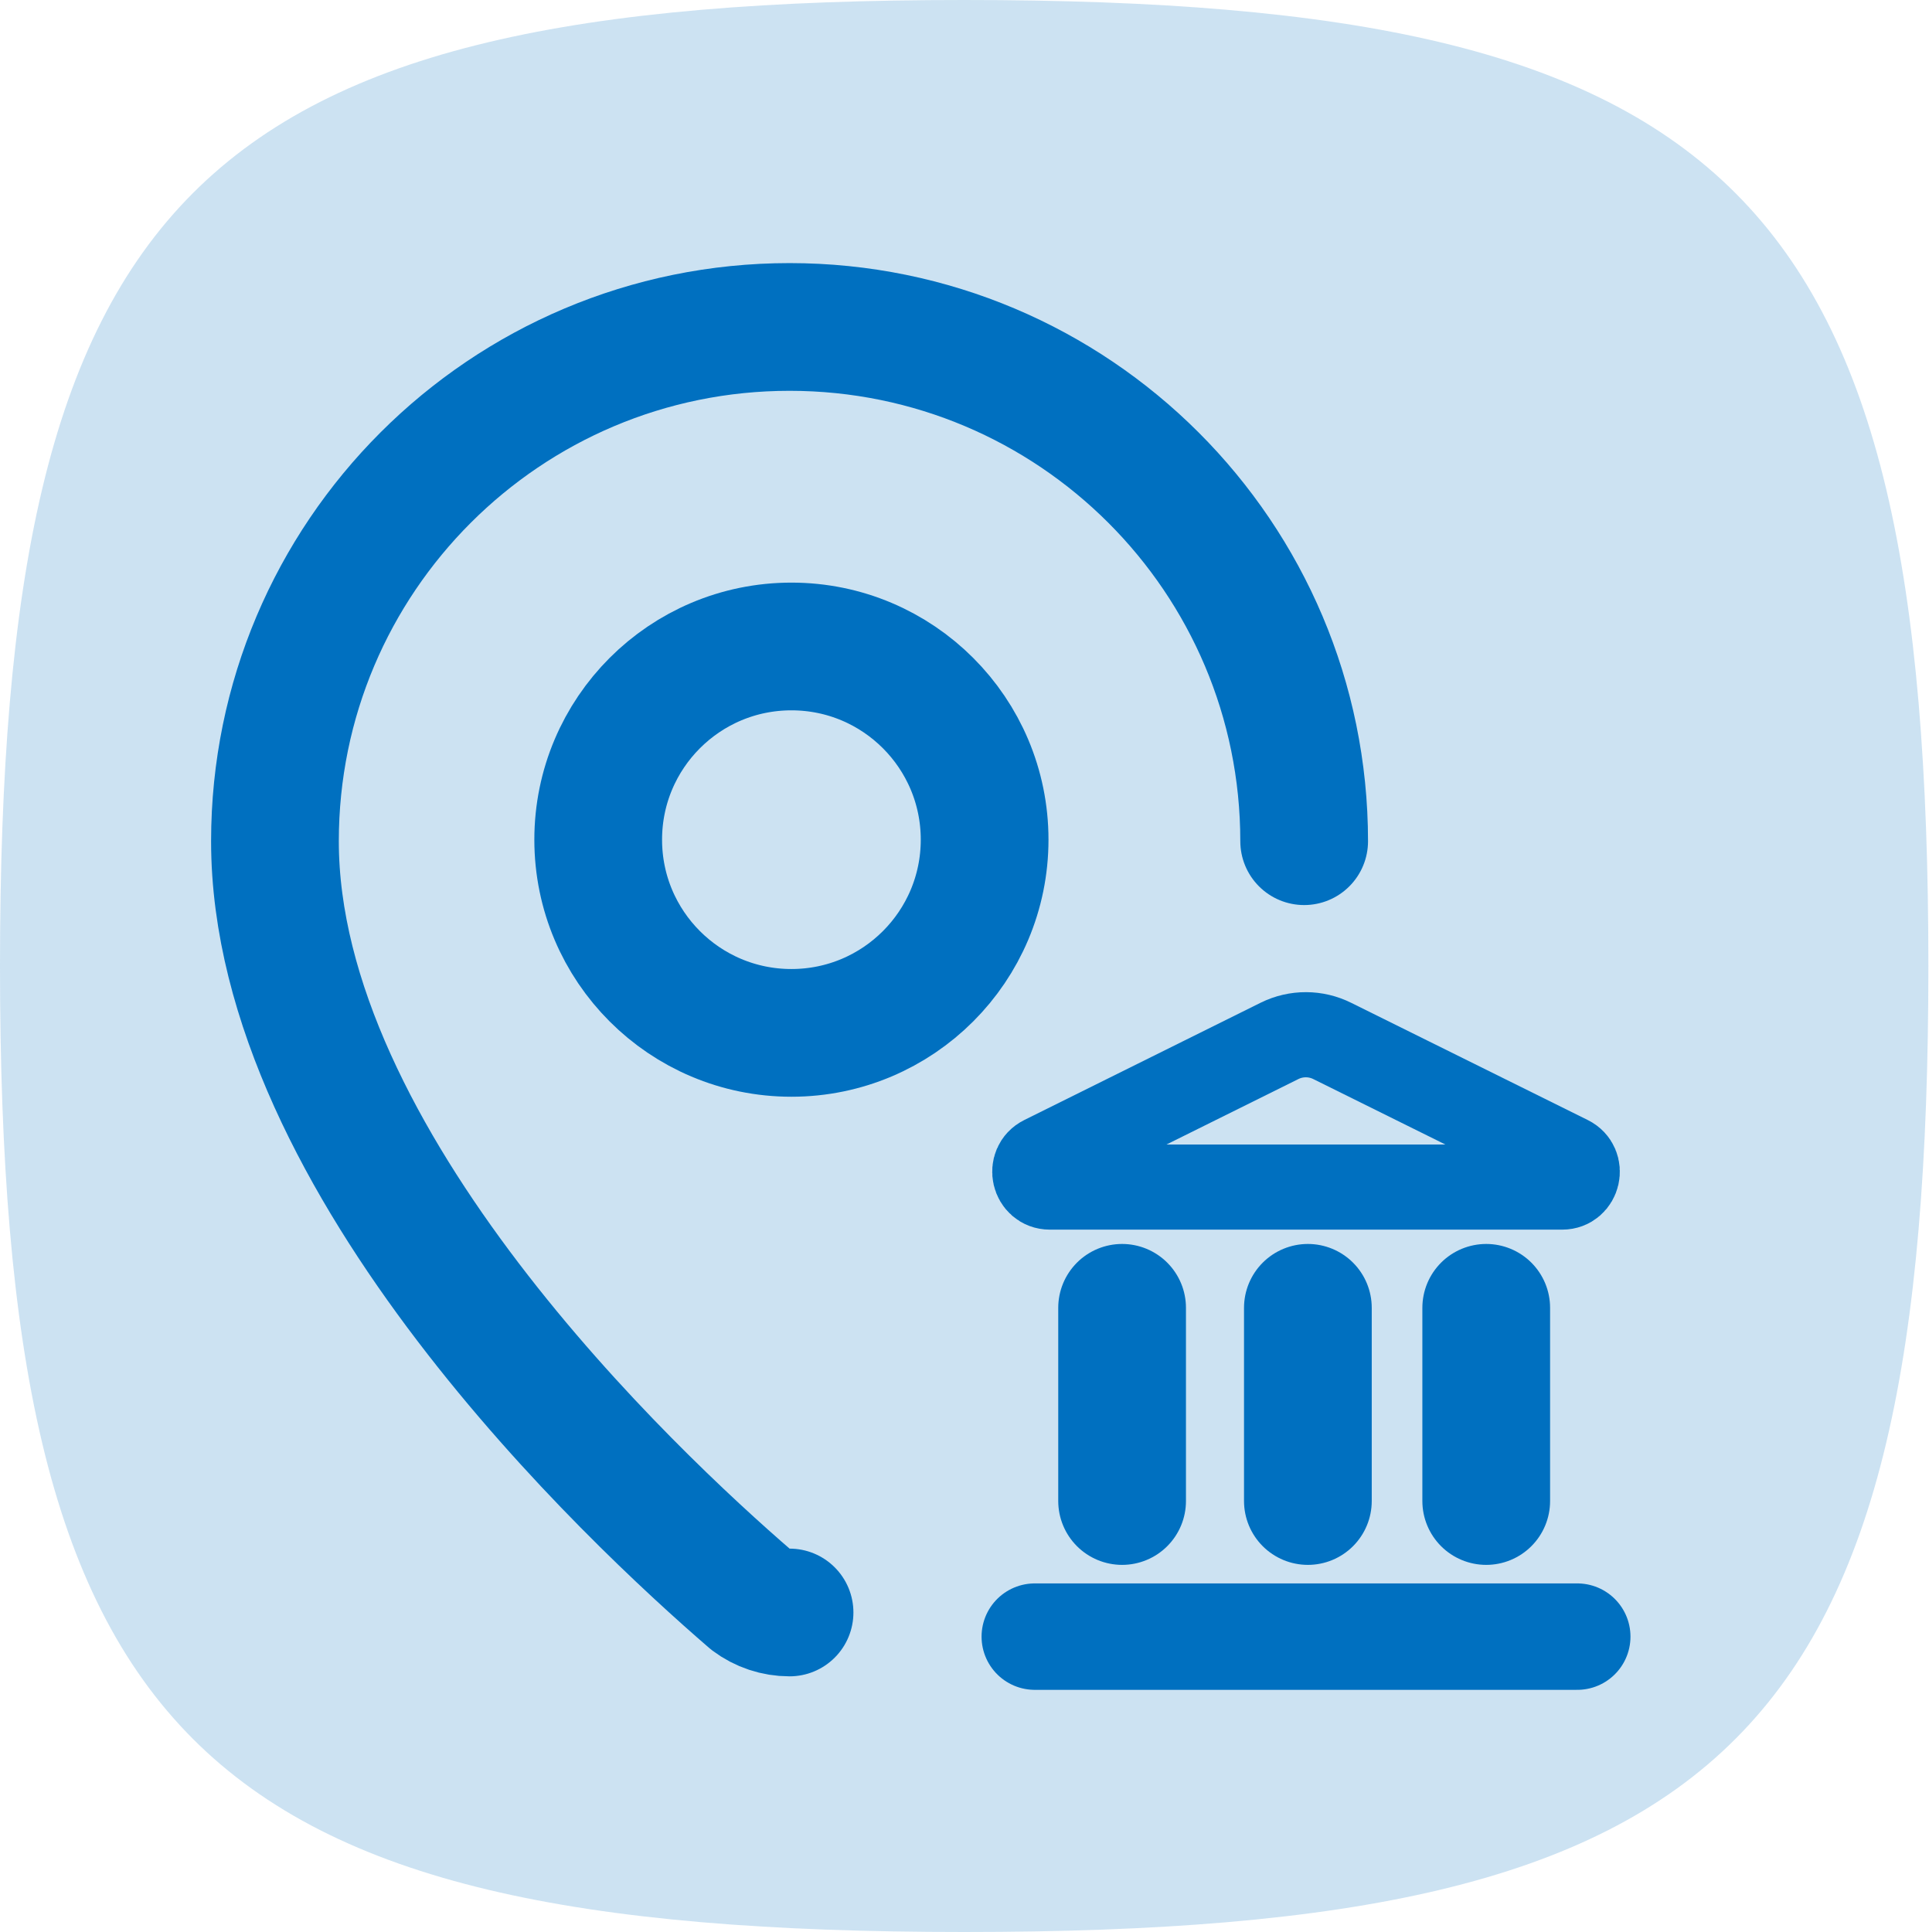
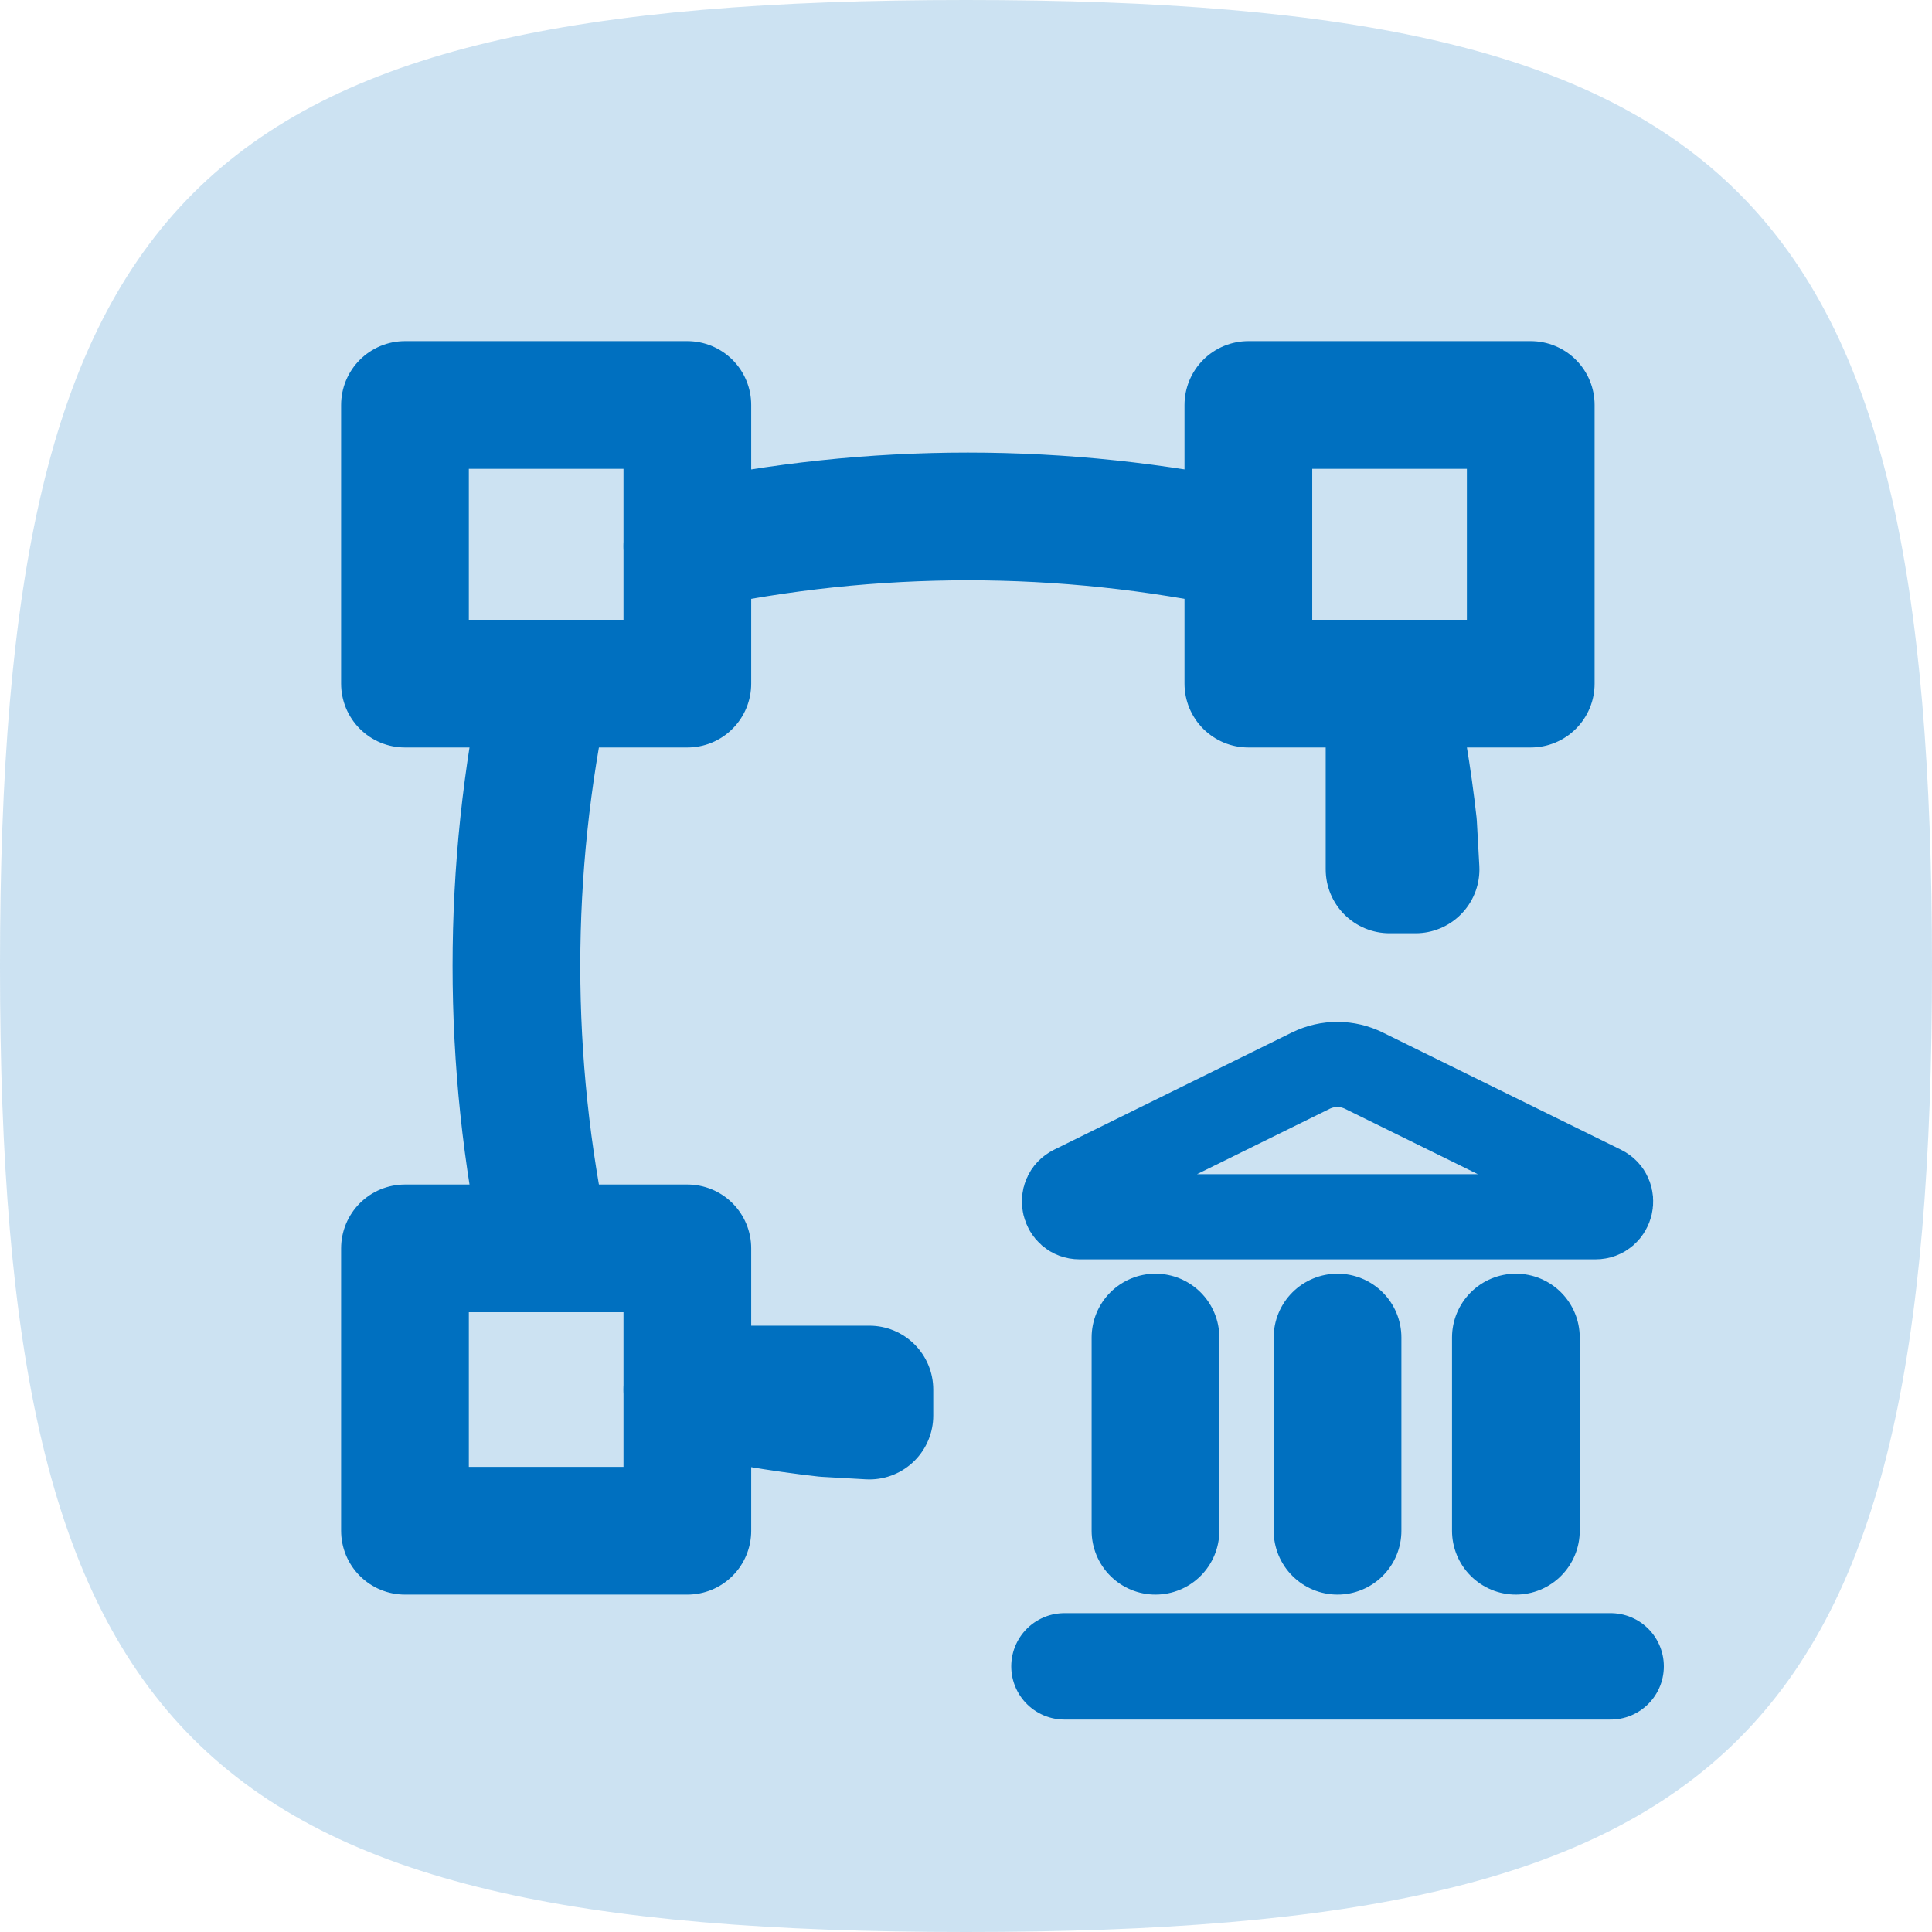
- <svg xmlns="http://www.w3.org/2000/svg" width="519" height="520" xml:space="preserve" overflow="hidden">
+ <svg xmlns="http://www.w3.org/2000/svg" width="520" height="520" xml:space="preserve" overflow="hidden">
  <defs>
    <clipPath id="clip0">
-       <rect x="2668" y="1575" width="519" height="520" />
+       <rect x="1342" y="1601" width="520" height="520" />
    </clipPath>
  </defs>
-   <g clip-path="url(#clip0)" transform="translate(-2668 -1575)">
-     <path d="M2668 1835C2668 1627 2719.9 1575 2927.5 1575 3135.1 1575 3187 1627 3187 1835 3187 2043 3135.1 2095 2927.5 2095 2719.9 2095 2668 2043 2668 1835" fill="#0070C0" fill-rule="evenodd" fill-opacity="0.2" />
-     <path d="M3019 1801.41C3019 1724.97 2956.99 1663 2880.5 1663 2804.01 1663 2742 1724.97 2742 1801.41 2742 1887.79 2837.89 1977.75 2870.1 2005.54 2873.1 2007.79 2876.75 2009 2880.5 2009" stroke="#0070C0" stroke-width="34.375" stroke-linecap="round" stroke-linejoin="round" stroke-miterlimit="10" fill="none" fill-rule="evenodd" />
-     <path d="M2829 1801C2829 1772.28 2852.28 1749 2881 1749 2909.72 1749 2933 1772.28 2933 1801 2933 1829.72 2909.72 1853 2881 1853 2852.28 1853 2829 1829.72 2829 1801Z" stroke="#0070C0" stroke-width="34.375" stroke-linecap="round" stroke-linejoin="round" stroke-miterlimit="10" fill="none" fill-rule="evenodd" />
-     <path d="M3012.38 1855.15C3016.88 1852.93 3022.13 1852.95 3026.62 1855.2L3090.23 1886.72C3094.08 1888.63 3092.74 1894.5 3088.45 1894.5L2950.55 1894.5C2946.26 1894.5 2944.93 1888.63 2948.77 1886.72Z" stroke="#0070C0" stroke-width="22.917" stroke-linecap="round" stroke-linejoin="round" stroke-miterlimit="10" fill="none" fill-rule="evenodd" />
-     <path d="M3020 1979 3020 1927" stroke="#0070C0" stroke-width="34.375" stroke-linecap="round" stroke-linejoin="round" stroke-miterlimit="10" fill="none" fill-rule="evenodd" />
-     <path d="M3068 1979 3068 1927" stroke="#0070C0" stroke-width="34.375" stroke-linecap="round" stroke-linejoin="round" stroke-miterlimit="10" fill="none" fill-rule="evenodd" />
-     <path d="M2946.5 2015.5 3092.5 2015.5" stroke="#0070C0" stroke-width="28.646" stroke-linecap="round" stroke-linejoin="round" stroke-miterlimit="10" fill="none" fill-rule="evenodd" />
-     <path d="M2970 1979 2970 1927" stroke="#0070C0" stroke-width="34.375" stroke-linecap="round" stroke-linejoin="round" stroke-miterlimit="10" fill="none" fill-rule="evenodd" />
+   <g clip-path="url(#clip0)" transform="translate(-1342 -1601)">
+     <path d="M1342 1861C1342 1653 1394 1601 1602 1601 1810 1601 1862 1653 1862 1861 1862 2069 1810 2121 1602 2121 1394 2121 1342 2069 1342 1861" fill="#0070C0" fill-rule="evenodd" fill-opacity="0.2" />
+     <path d="M1716 1785C1718.81 1797.55 1720.92 1810.2 1722.33 1822.9L1723 1835 1716 1835Z" stroke="#0070C0" stroke-width="34.375" stroke-linecap="round" stroke-linejoin="round" stroke-miterlimit="10" fill="none" fill-rule="evenodd" />
+     <path d="M1489 1785C1478.33 1835.11 1478.33 1886.89 1489 1937" stroke="#0070C0" stroke-width="34.375" stroke-linecap="round" stroke-linejoin="round" stroke-miterlimit="10" fill="none" fill-rule="evenodd" />
+     <path d="M1527 1975 1576 1975 1576 1982 1564.15 1981.33C1551.69 1979.92 1539.3 1977.81 1527 1975Z" stroke="#0070C0" stroke-width="34.375" stroke-linecap="round" stroke-linejoin="round" stroke-miterlimit="10" fill="none" fill-rule="evenodd" />
+     <path d="M1527 1748C1576.78 1737.33 1628.22 1737.33 1678 1748" stroke="#0070C0" stroke-width="34.375" stroke-linecap="round" stroke-linejoin="round" stroke-miterlimit="10" fill="none" fill-rule="evenodd" />
+     <path d="M1738.8 1710C1747.19 1710 1754 1710 1754 1710L1754 1785C1754 1785 1747.19 1785 1738.8 1785L1693.2 1785C1684.81 1785 1678 1785 1678 1785L1678 1710C1678 1710 1684.81 1710 1693.2 1710Z" stroke="#0070C0" stroke-width="34.375" stroke-linecap="round" stroke-linejoin="round" stroke-miterlimit="10" fill="none" fill-rule="evenodd" />
+     <path d="M1511.8 1937C1520.19 1937 1527 1937 1527 1937L1527 2013C1527 2013 1520.19 2013 1511.8 2013L1466.2 2013C1457.81 2013 1451 2013 1451 2013L1451 1937C1451 1937 1457.81 1937 1466.2 1937Z" stroke="#0070C0" stroke-width="34.375" stroke-linecap="round" stroke-linejoin="round" stroke-miterlimit="10" fill="none" fill-rule="evenodd" />
+     <path d="M1511.8 1710C1520.19 1710 1527 1710 1527 1710L1527 1785C1527 1785 1520.19 1785 1511.8 1785L1466.2 1785C1457.81 1785 1451 1785 1451 1785L1451 1710C1451 1710 1457.81 1710 1466.2 1710Z" stroke="#0070C0" stroke-width="34.375" stroke-linecap="round" stroke-linejoin="round" stroke-miterlimit="10" fill="none" fill-rule="evenodd" />
+     <path d="M1694.83 1889.15C1699.36 1886.93 1704.65 1886.95 1709.16 1889.2L1773.21 1920.72C1777.09 1922.63 1775.74 1928.5 1771.42 1928.5L1632.58 1928.5C1628.26 1928.5 1626.92 1922.63 1630.78 1920.72Z" stroke="#0070C0" stroke-width="22.917" stroke-linecap="round" stroke-linejoin="round" stroke-miterlimit="10" fill="none" fill-rule="evenodd" />
+     <path d="M1702 2013 1702 1961" stroke="#0070C0" stroke-width="34.375" stroke-linecap="round" stroke-linejoin="round" stroke-miterlimit="10" fill="none" fill-rule="evenodd" />
+     <path d="M1750 2013 1750 1961" stroke="#0070C0" stroke-width="34.375" stroke-linecap="round" stroke-linejoin="round" stroke-miterlimit="10" fill="none" fill-rule="evenodd" />
+     <path d="M1628.5 2049.5 1775.5 2049.5" stroke="#0070C0" stroke-width="28.646" stroke-linecap="round" stroke-linejoin="round" stroke-miterlimit="10" fill="none" fill-rule="evenodd" />
+     <path d="M1653 2013 1653 1961" stroke="#0070C0" stroke-width="34.375" stroke-linecap="round" stroke-linejoin="round" stroke-miterlimit="10" fill="none" fill-rule="evenodd" />
  </g>
</svg>
